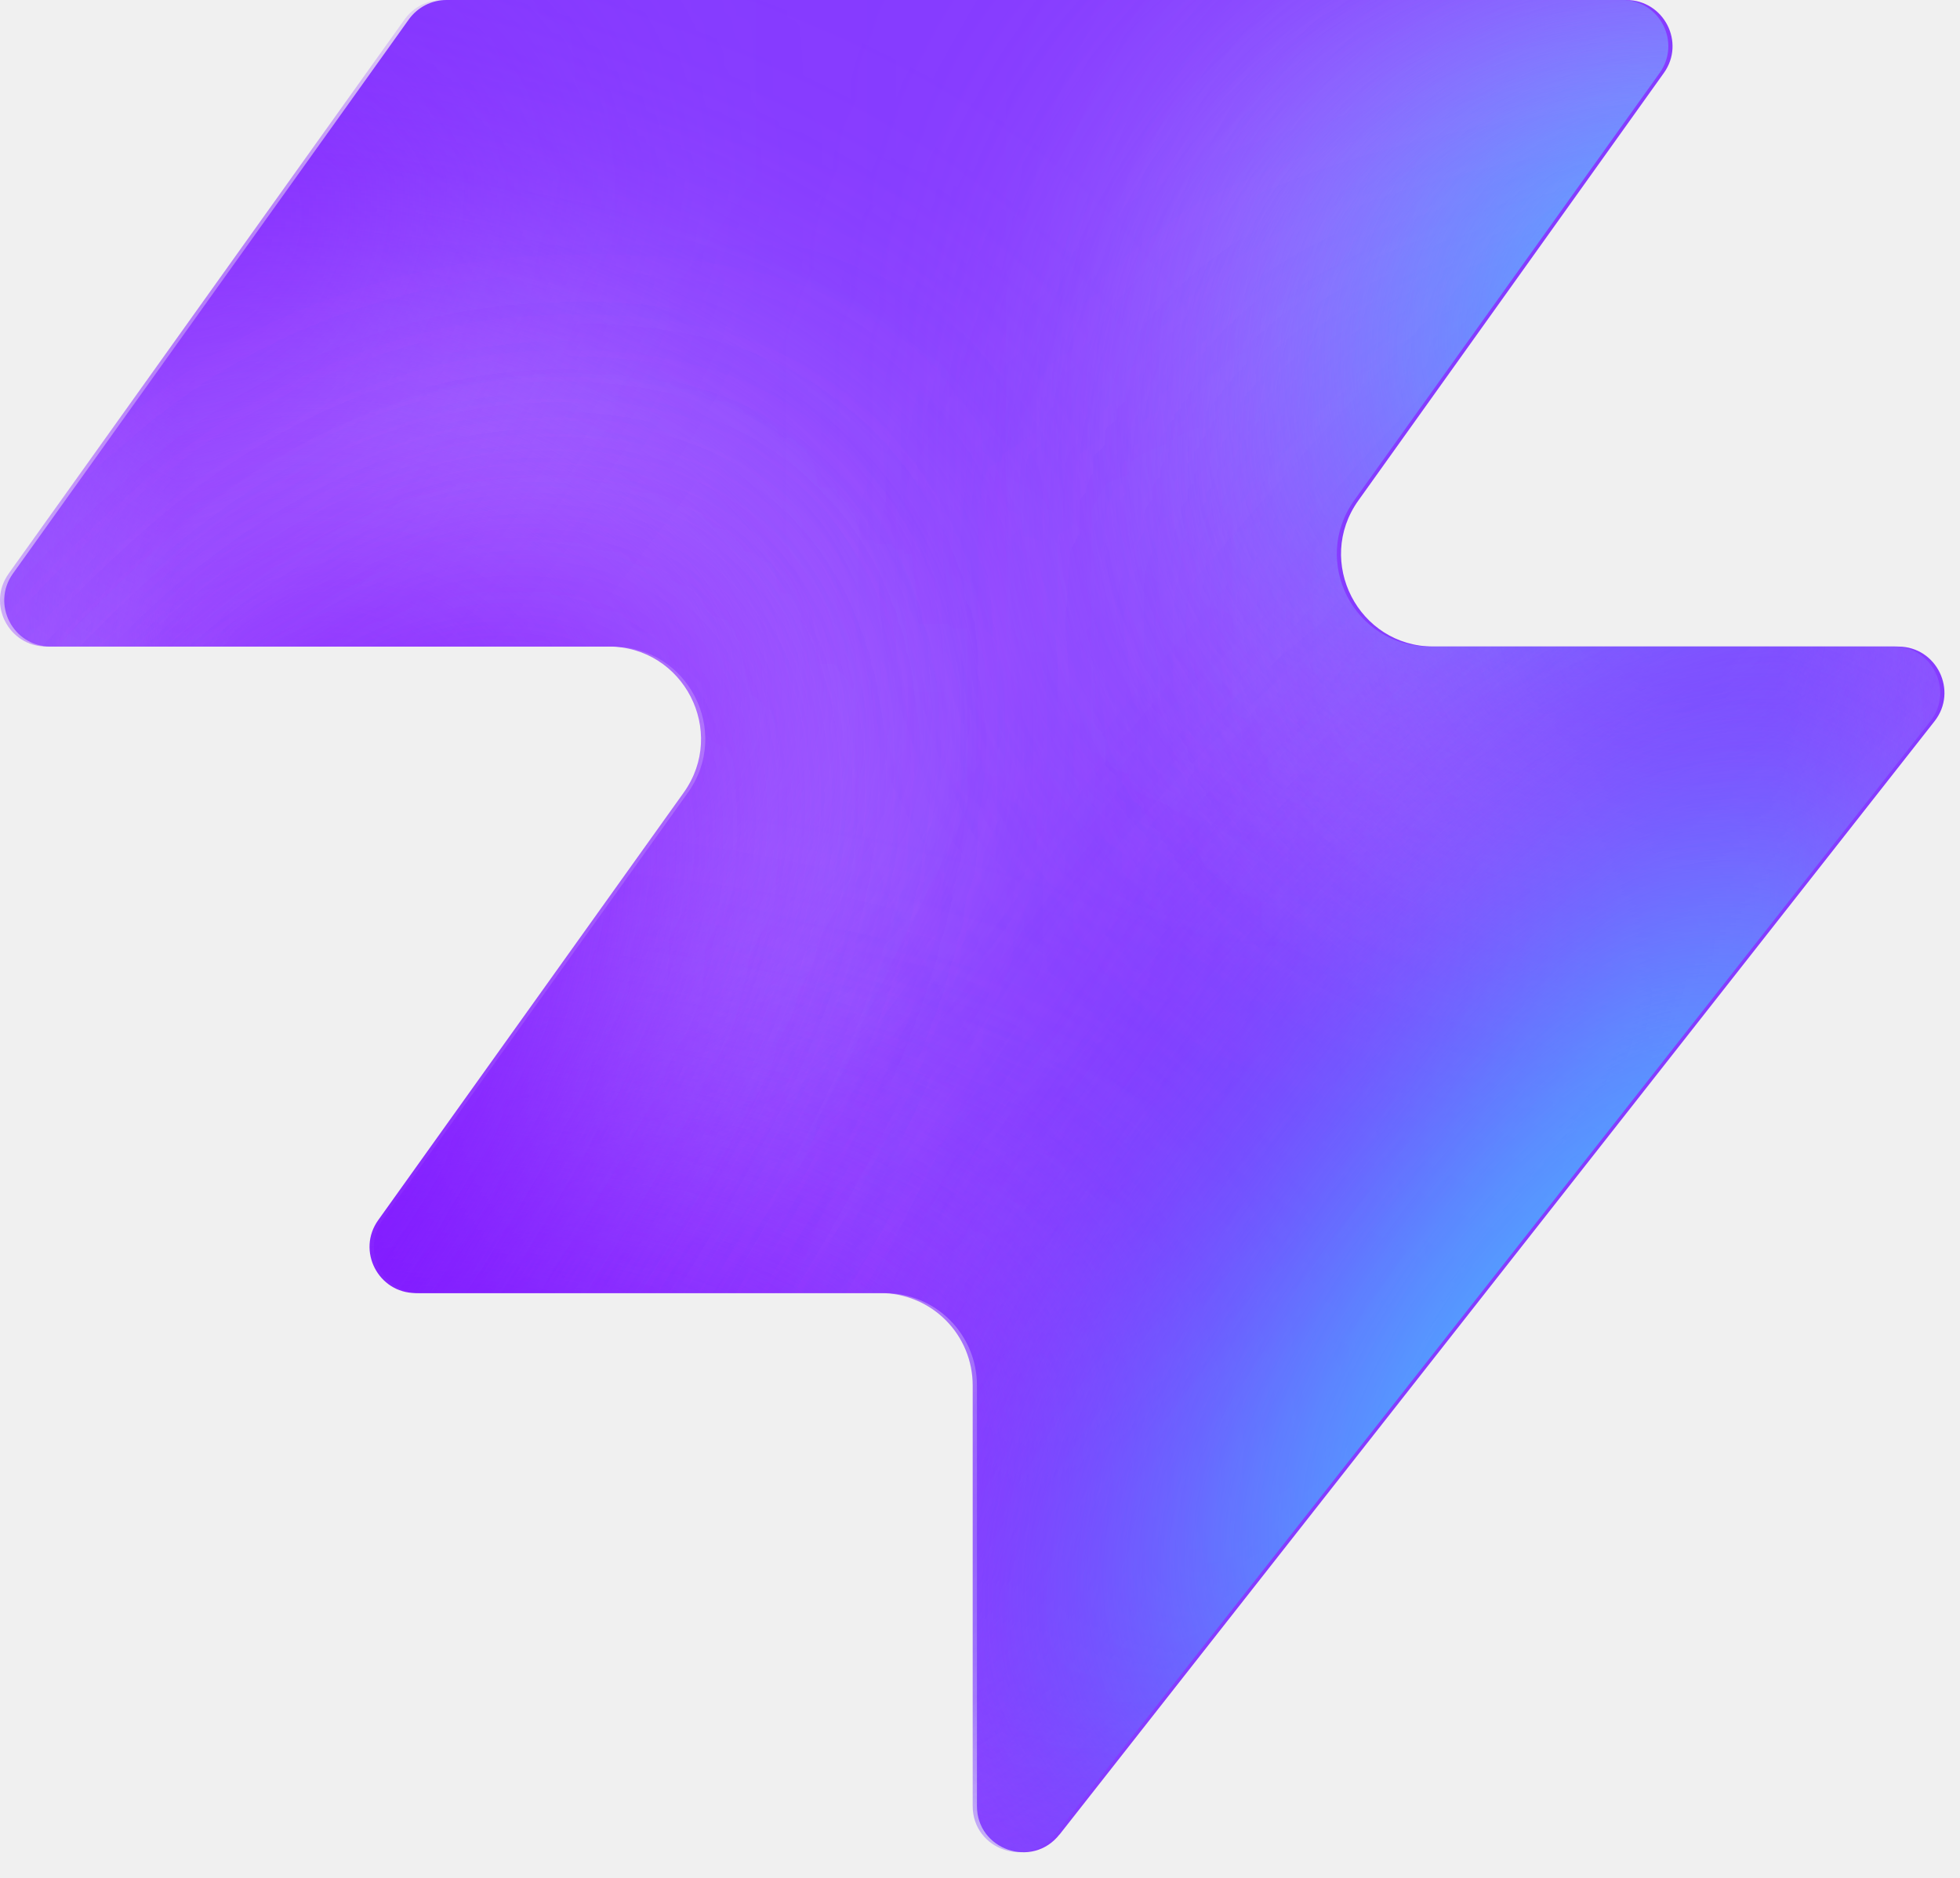
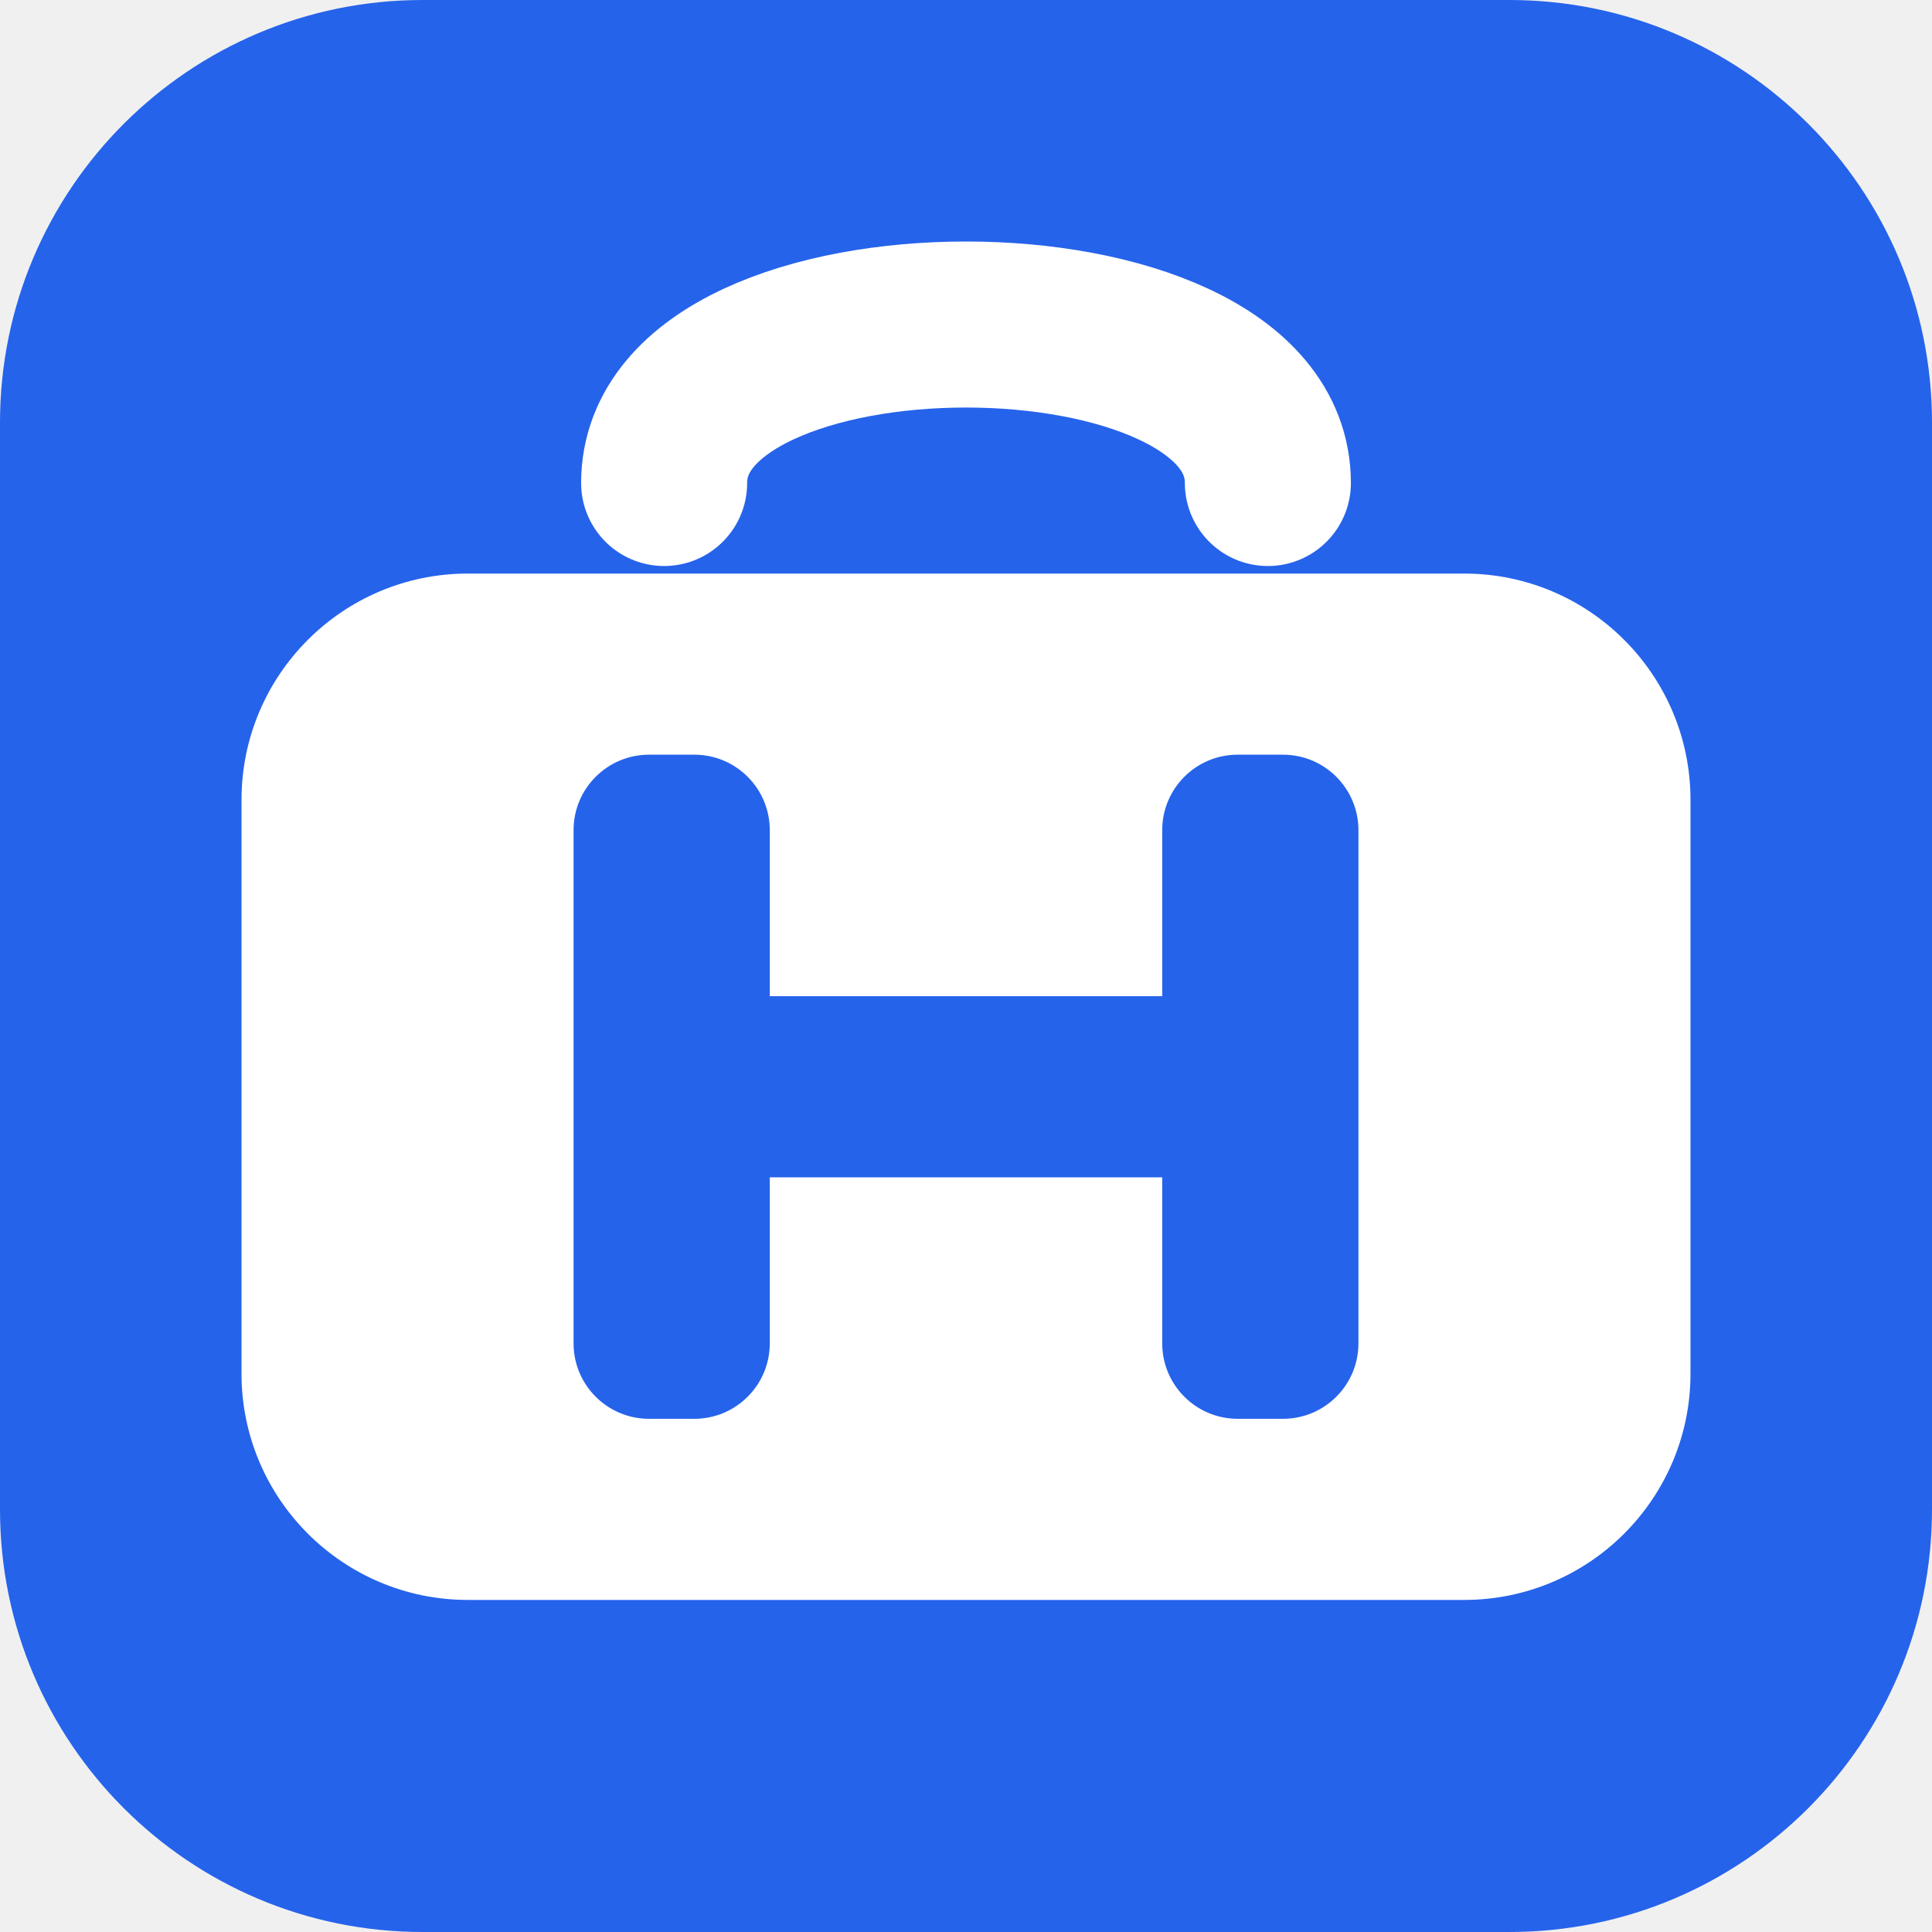
- <svg xmlns="http://www.w3.org/2000/svg" width="48" height="46" fill="none" viewBox="0 0 48 46">
-   <path fill="#863bff" d="M25.946 44.938c-.664.845-2.021.375-2.021-.698V33.937a2.26 2.26 0 0 0-2.262-2.262H10.287c-.92 0-1.456-1.04-.92-1.788l7.48-10.471c1.07-1.497 0-3.578-1.842-3.578H1.237c-.92 0-1.456-1.04-.92-1.788L10.013.474c.214-.297.556-.474.92-.474h28.894c.92 0 1.456 1.04.92 1.788l-7.48 10.471c-1.07 1.498 0 3.579 1.842 3.579h11.377c.943 0 1.473 1.088.89 1.83L25.947 44.94z" style="fill:#863bff;fill:color(display-p3 .525 .23 1);fill-opacity:1" />
-   <mask id="a" width="48" height="46" x="0" y="0" maskUnits="userSpaceOnUse" style="mask-type:alpha">
-     <path fill="#000" d="M25.842 44.938c-.664.844-2.021.375-2.021-.698V33.937a2.26 2.26 0 0 0-2.262-2.262H10.183c-.92 0-1.456-1.04-.92-1.788l7.48-10.471c1.07-1.498 0-3.579-1.842-3.579H1.133c-.92 0-1.456-1.04-.92-1.787L9.91.473c.214-.297.556-.474.92-.474h28.894c.92 0 1.456 1.04.92 1.788l-7.48 10.471c-1.07 1.498 0 3.578 1.842 3.578h11.377c.943 0 1.473 1.088.89 1.832L25.843 44.94z" style="fill:#000;fill-opacity:1" />
-   </mask>
-   <g mask="url(#a)">
-     <g filter="url(#b)">
-       <ellipse cx="5.508" cy="14.704" fill="#ede6ff" rx="5.508" ry="14.704" style="fill:#ede6ff;fill:color(display-p3 .927 .903 1);fill-opacity:1" transform="matrix(.00324 1 1 -.00324 -4.47 31.516)" />
-     </g>
-     <g filter="url(#c)">
-       <ellipse cx="10.399" cy="29.851" fill="#ede6ff" rx="10.399" ry="29.851" style="fill:#ede6ff;fill:color(display-p3 .927 .903 1);fill-opacity:1" transform="matrix(.00324 1 1 -.00324 -39.328 7.883)" />
-     </g>
-     <g filter="url(#d)">
-       <ellipse cx="5.508" cy="30.487" fill="#7e14ff" rx="5.508" ry="30.487" style="fill:#7e14ff;fill:color(display-p3 .492 .077 1);fill-opacity:1" transform="rotate(89.814 -25.913 -14.639)scale(1 -1)" />
-     </g>
-     <g filter="url(#e)">
-       <ellipse cx="5.508" cy="30.599" fill="#7e14ff" rx="5.508" ry="30.599" style="fill:#7e14ff;fill:color(display-p3 .492 .077 1);fill-opacity:1" transform="rotate(89.814 -32.644 -3.334)scale(1 -1)" />
-     </g>
-     <g filter="url(#f)">
-       <ellipse cx="5.508" cy="30.599" fill="#7e14ff" rx="5.508" ry="30.599" style="fill:#7e14ff;fill:color(display-p3 .492 .077 1);fill-opacity:1" transform="matrix(.00324 1 1 -.00324 -34.34 30.47)" />
-     </g>
-     <g filter="url(#g)">
-       <ellipse cx="14.072" cy="22.078" fill="#ede6ff" rx="14.072" ry="22.078" style="fill:#ede6ff;fill:color(display-p3 .927 .903 1);fill-opacity:1" transform="rotate(93.35 24.506 48.493)scale(-1 1)" />
-     </g>
-     <g filter="url(#h)">
-       <ellipse cx="3.47" cy="21.501" fill="#7e14ff" rx="3.47" ry="21.501" style="fill:#7e14ff;fill:color(display-p3 .492 .077 1);fill-opacity:1" transform="rotate(89.009 28.708 47.59)scale(-1 1)" />
-     </g>
-     <g filter="url(#i)">
-       <ellipse cx="3.47" cy="21.501" fill="#7e14ff" rx="3.47" ry="21.501" style="fill:#7e14ff;fill:color(display-p3 .492 .077 1);fill-opacity:1" transform="rotate(89.009 28.708 47.59)scale(-1 1)" />
-     </g>
-     <g filter="url(#j)">
-       <ellipse cx=".387" cy="8.972" fill="#7e14ff" rx="4.407" ry="29.108" style="fill:#7e14ff;fill:color(display-p3 .492 .077 1);fill-opacity:1" transform="rotate(39.51 .387 8.972)" />
-     </g>
-     <g filter="url(#k)">
-       <ellipse cx="47.523" cy="-6.092" fill="#7e14ff" rx="4.407" ry="29.108" style="fill:#7e14ff;fill:color(display-p3 .492 .077 1);fill-opacity:1" transform="rotate(37.892 47.523 -6.092)" />
-     </g>
-     <g filter="url(#l)">
-       <ellipse cx="41.412" cy="6.333" fill="#47bfff" rx="5.971" ry="9.665" style="fill:#47bfff;fill:color(display-p3 .28 .748 1);fill-opacity:1" transform="rotate(37.892 41.412 6.333)" />
-     </g>
-     <g filter="url(#m)">
-       <ellipse cx="-1.879" cy="38.332" fill="#7e14ff" rx="4.407" ry="29.108" style="fill:#7e14ff;fill:color(display-p3 .492 .077 1);fill-opacity:1" transform="rotate(37.892 -1.88 38.332)" />
-     </g>
-     <g filter="url(#n)">
-       <ellipse cx="-1.879" cy="38.332" fill="#7e14ff" rx="4.407" ry="29.108" style="fill:#7e14ff;fill:color(display-p3 .492 .077 1);fill-opacity:1" transform="rotate(37.892 -1.88 38.332)" />
-     </g>
-     <g filter="url(#o)">
-       <ellipse cx="35.651" cy="29.907" fill="#7e14ff" rx="4.407" ry="29.108" style="fill:#7e14ff;fill:color(display-p3 .492 .077 1);fill-opacity:1" transform="rotate(37.892 35.651 29.907)" />
-     </g>
-     <g filter="url(#p)">
-       <ellipse cx="38.418" cy="32.4" fill="#47bfff" rx="5.971" ry="15.297" style="fill:#47bfff;fill:color(display-p3 .28 .748 1);fill-opacity:1" transform="rotate(37.892 38.418 32.4)" />
-     </g>
-   </g>
-   <defs>
-     <filter id="b" width="60.045" height="41.654" x="-19.77" y="16.149" color-interpolation-filters="sRGB" filterUnits="userSpaceOnUse">
-       <feFlood flood-opacity="0" result="BackgroundImageFix" />
-       <feBlend in="SourceGraphic" in2="BackgroundImageFix" result="shape" />
-       <feGaussianBlur result="effect1_foregroundBlur_2002_17158" stdDeviation="7.659" />
-     </filter>
-     <filter id="c" width="90.34" height="51.437" x="-54.613" y="-7.533" color-interpolation-filters="sRGB" filterUnits="userSpaceOnUse">
-       <feFlood flood-opacity="0" result="BackgroundImageFix" />
-       <feBlend in="SourceGraphic" in2="BackgroundImageFix" result="shape" />
-       <feGaussianBlur result="effect1_foregroundBlur_2002_17158" stdDeviation="7.659" />
-     </filter>
-     <filter id="d" width="79.355" height="29.4" x="-49.64" y="2.03" color-interpolation-filters="sRGB" filterUnits="userSpaceOnUse">
-       <feFlood flood-opacity="0" result="BackgroundImageFix" />
-       <feBlend in="SourceGraphic" in2="BackgroundImageFix" result="shape" />
-       <feGaussianBlur result="effect1_foregroundBlur_2002_17158" stdDeviation="4.596" />
-     </filter>
-     <filter id="e" width="79.579" height="29.4" x="-45.045" y="20.029" color-interpolation-filters="sRGB" filterUnits="userSpaceOnUse">
-       <feFlood flood-opacity="0" result="BackgroundImageFix" />
-       <feBlend in="SourceGraphic" in2="BackgroundImageFix" result="shape" />
-       <feGaussianBlur result="effect1_foregroundBlur_2002_17158" stdDeviation="4.596" />
-     </filter>
-     <filter id="f" width="79.579" height="29.4" x="-43.513" y="21.178" color-interpolation-filters="sRGB" filterUnits="userSpaceOnUse">
-       <feFlood flood-opacity="0" result="BackgroundImageFix" />
-       <feBlend in="SourceGraphic" in2="BackgroundImageFix" result="shape" />
-       <feGaussianBlur result="effect1_foregroundBlur_2002_17158" stdDeviation="4.596" />
-     </filter>
-     <filter id="g" width="74.749" height="58.852" x="15.756" y="-17.901" color-interpolation-filters="sRGB" filterUnits="userSpaceOnUse">
-       <feFlood flood-opacity="0" result="BackgroundImageFix" />
-       <feBlend in="SourceGraphic" in2="BackgroundImageFix" result="shape" />
-       <feGaussianBlur result="effect1_foregroundBlur_2002_17158" stdDeviation="7.659" />
-     </filter>
-     <filter id="h" width="61.377" height="25.362" x="23.548" y="2.284" color-interpolation-filters="sRGB" filterUnits="userSpaceOnUse">
-       <feFlood flood-opacity="0" result="BackgroundImageFix" />
-       <feBlend in="SourceGraphic" in2="BackgroundImageFix" result="shape" />
-       <feGaussianBlur result="effect1_foregroundBlur_2002_17158" stdDeviation="4.596" />
-     </filter>
-     <filter id="i" width="61.377" height="25.362" x="23.548" y="2.284" color-interpolation-filters="sRGB" filterUnits="userSpaceOnUse">
-       <feFlood flood-opacity="0" result="BackgroundImageFix" />
-       <feBlend in="SourceGraphic" in2="BackgroundImageFix" result="shape" />
-       <feGaussianBlur result="effect1_foregroundBlur_2002_17158" stdDeviation="4.596" />
-     </filter>
-     <filter id="j" width="56.045" height="63.649" x="-27.636" y="-22.853" color-interpolation-filters="sRGB" filterUnits="userSpaceOnUse">
-       <feFlood flood-opacity="0" result="BackgroundImageFix" />
-       <feBlend in="SourceGraphic" in2="BackgroundImageFix" result="shape" />
-       <feGaussianBlur result="effect1_foregroundBlur_2002_17158" stdDeviation="4.596" />
-     </filter>
-     <filter id="k" width="54.814" height="64.646" x="20.116" y="-38.415" color-interpolation-filters="sRGB" filterUnits="userSpaceOnUse">
-       <feFlood flood-opacity="0" result="BackgroundImageFix" />
-       <feBlend in="SourceGraphic" in2="BackgroundImageFix" result="shape" />
-       <feGaussianBlur result="effect1_foregroundBlur_2002_17158" stdDeviation="4.596" />
-     </filter>
-     <filter id="l" width="33.541" height="35.313" x="24.641" y="-11.323" color-interpolation-filters="sRGB" filterUnits="userSpaceOnUse">
-       <feFlood flood-opacity="0" result="BackgroundImageFix" />
-       <feBlend in="SourceGraphic" in2="BackgroundImageFix" result="shape" />
-       <feGaussianBlur result="effect1_foregroundBlur_2002_17158" stdDeviation="4.596" />
-     </filter>
-     <filter id="m" width="54.814" height="64.646" x="-29.286" y="6.009" color-interpolation-filters="sRGB" filterUnits="userSpaceOnUse">
-       <feFlood flood-opacity="0" result="BackgroundImageFix" />
-       <feBlend in="SourceGraphic" in2="BackgroundImageFix" result="shape" />
-       <feGaussianBlur result="effect1_foregroundBlur_2002_17158" stdDeviation="4.596" />
-     </filter>
-     <filter id="n" width="54.814" height="64.646" x="-29.286" y="6.009" color-interpolation-filters="sRGB" filterUnits="userSpaceOnUse">
-       <feFlood flood-opacity="0" result="BackgroundImageFix" />
-       <feBlend in="SourceGraphic" in2="BackgroundImageFix" result="shape" />
-       <feGaussianBlur result="effect1_foregroundBlur_2002_17158" stdDeviation="4.596" />
-     </filter>
-     <filter id="o" width="54.814" height="64.646" x="8.244" y="-2.416" color-interpolation-filters="sRGB" filterUnits="userSpaceOnUse">
-       <feFlood flood-opacity="0" result="BackgroundImageFix" />
-       <feBlend in="SourceGraphic" in2="BackgroundImageFix" result="shape" />
-       <feGaussianBlur result="effect1_foregroundBlur_2002_17158" stdDeviation="4.596" />
-     </filter>
-     <filter id="p" width="39.409" height="43.623" x="18.713" y="10.588" color-interpolation-filters="sRGB" filterUnits="userSpaceOnUse">
-       <feFlood flood-opacity="0" result="BackgroundImageFix" />
-       <feBlend in="SourceGraphic" in2="BackgroundImageFix" result="shape" />
-       <feGaussianBlur result="effect1_foregroundBlur_2002_17158" stdDeviation="4.596" />
-     </filter>
-   </defs>
+ <svg xmlns="http://www.w3.org/2000/svg" viewBox="0 0 64 64">
+   <rect width="64" height="64" rx="14" fill="#2563eb" />
+   <path d="M 22 16 C 22 9, 42 9, 42 16" fill="none" stroke="#ffffff" stroke-width="5.5" stroke-linecap="round" />
+   <rect x="8" y="19" width="48" height="34" rx="7.5" fill="#ffffff" />
+   <rect x="19" y="25" width="6.5" height="22" rx="2.5" fill="#2563eb" />
+   <rect x="38.5" y="25" width="6.5" height="22" rx="2.5" fill="#2563eb" />
+   <rect x="22" y="33" width="20" height="6" rx="2" fill="#2563eb" />
</svg>
